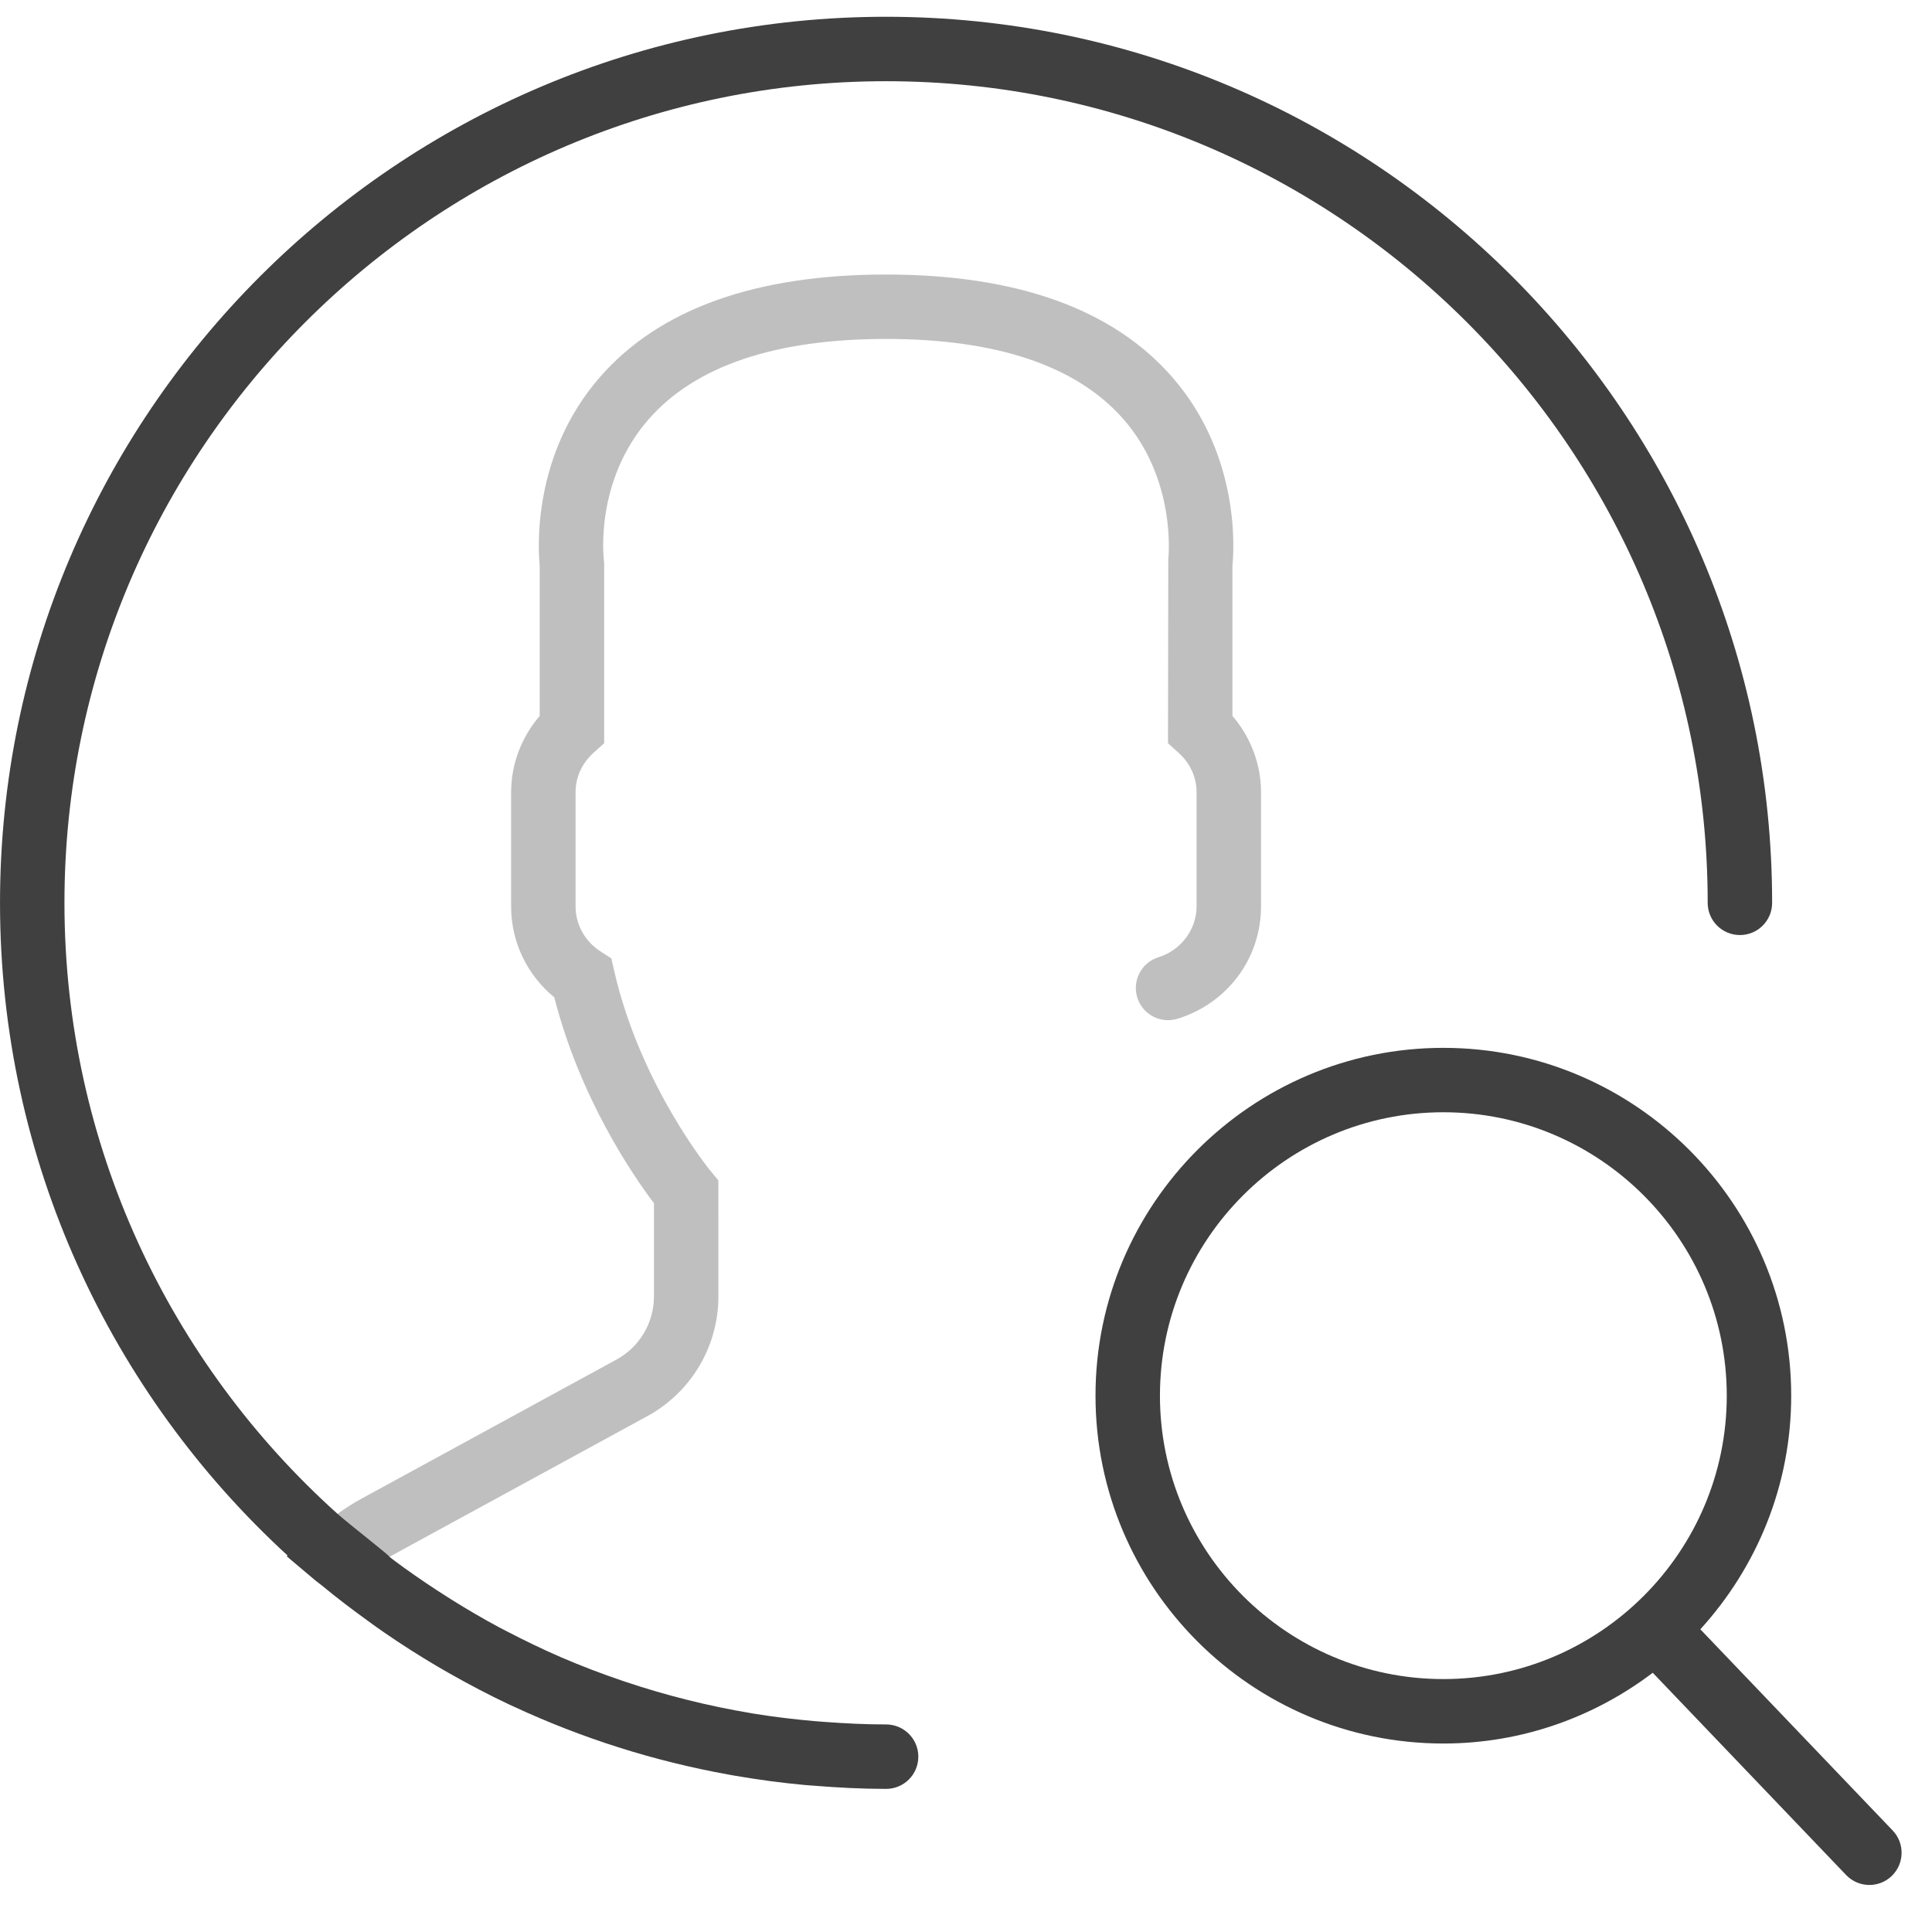
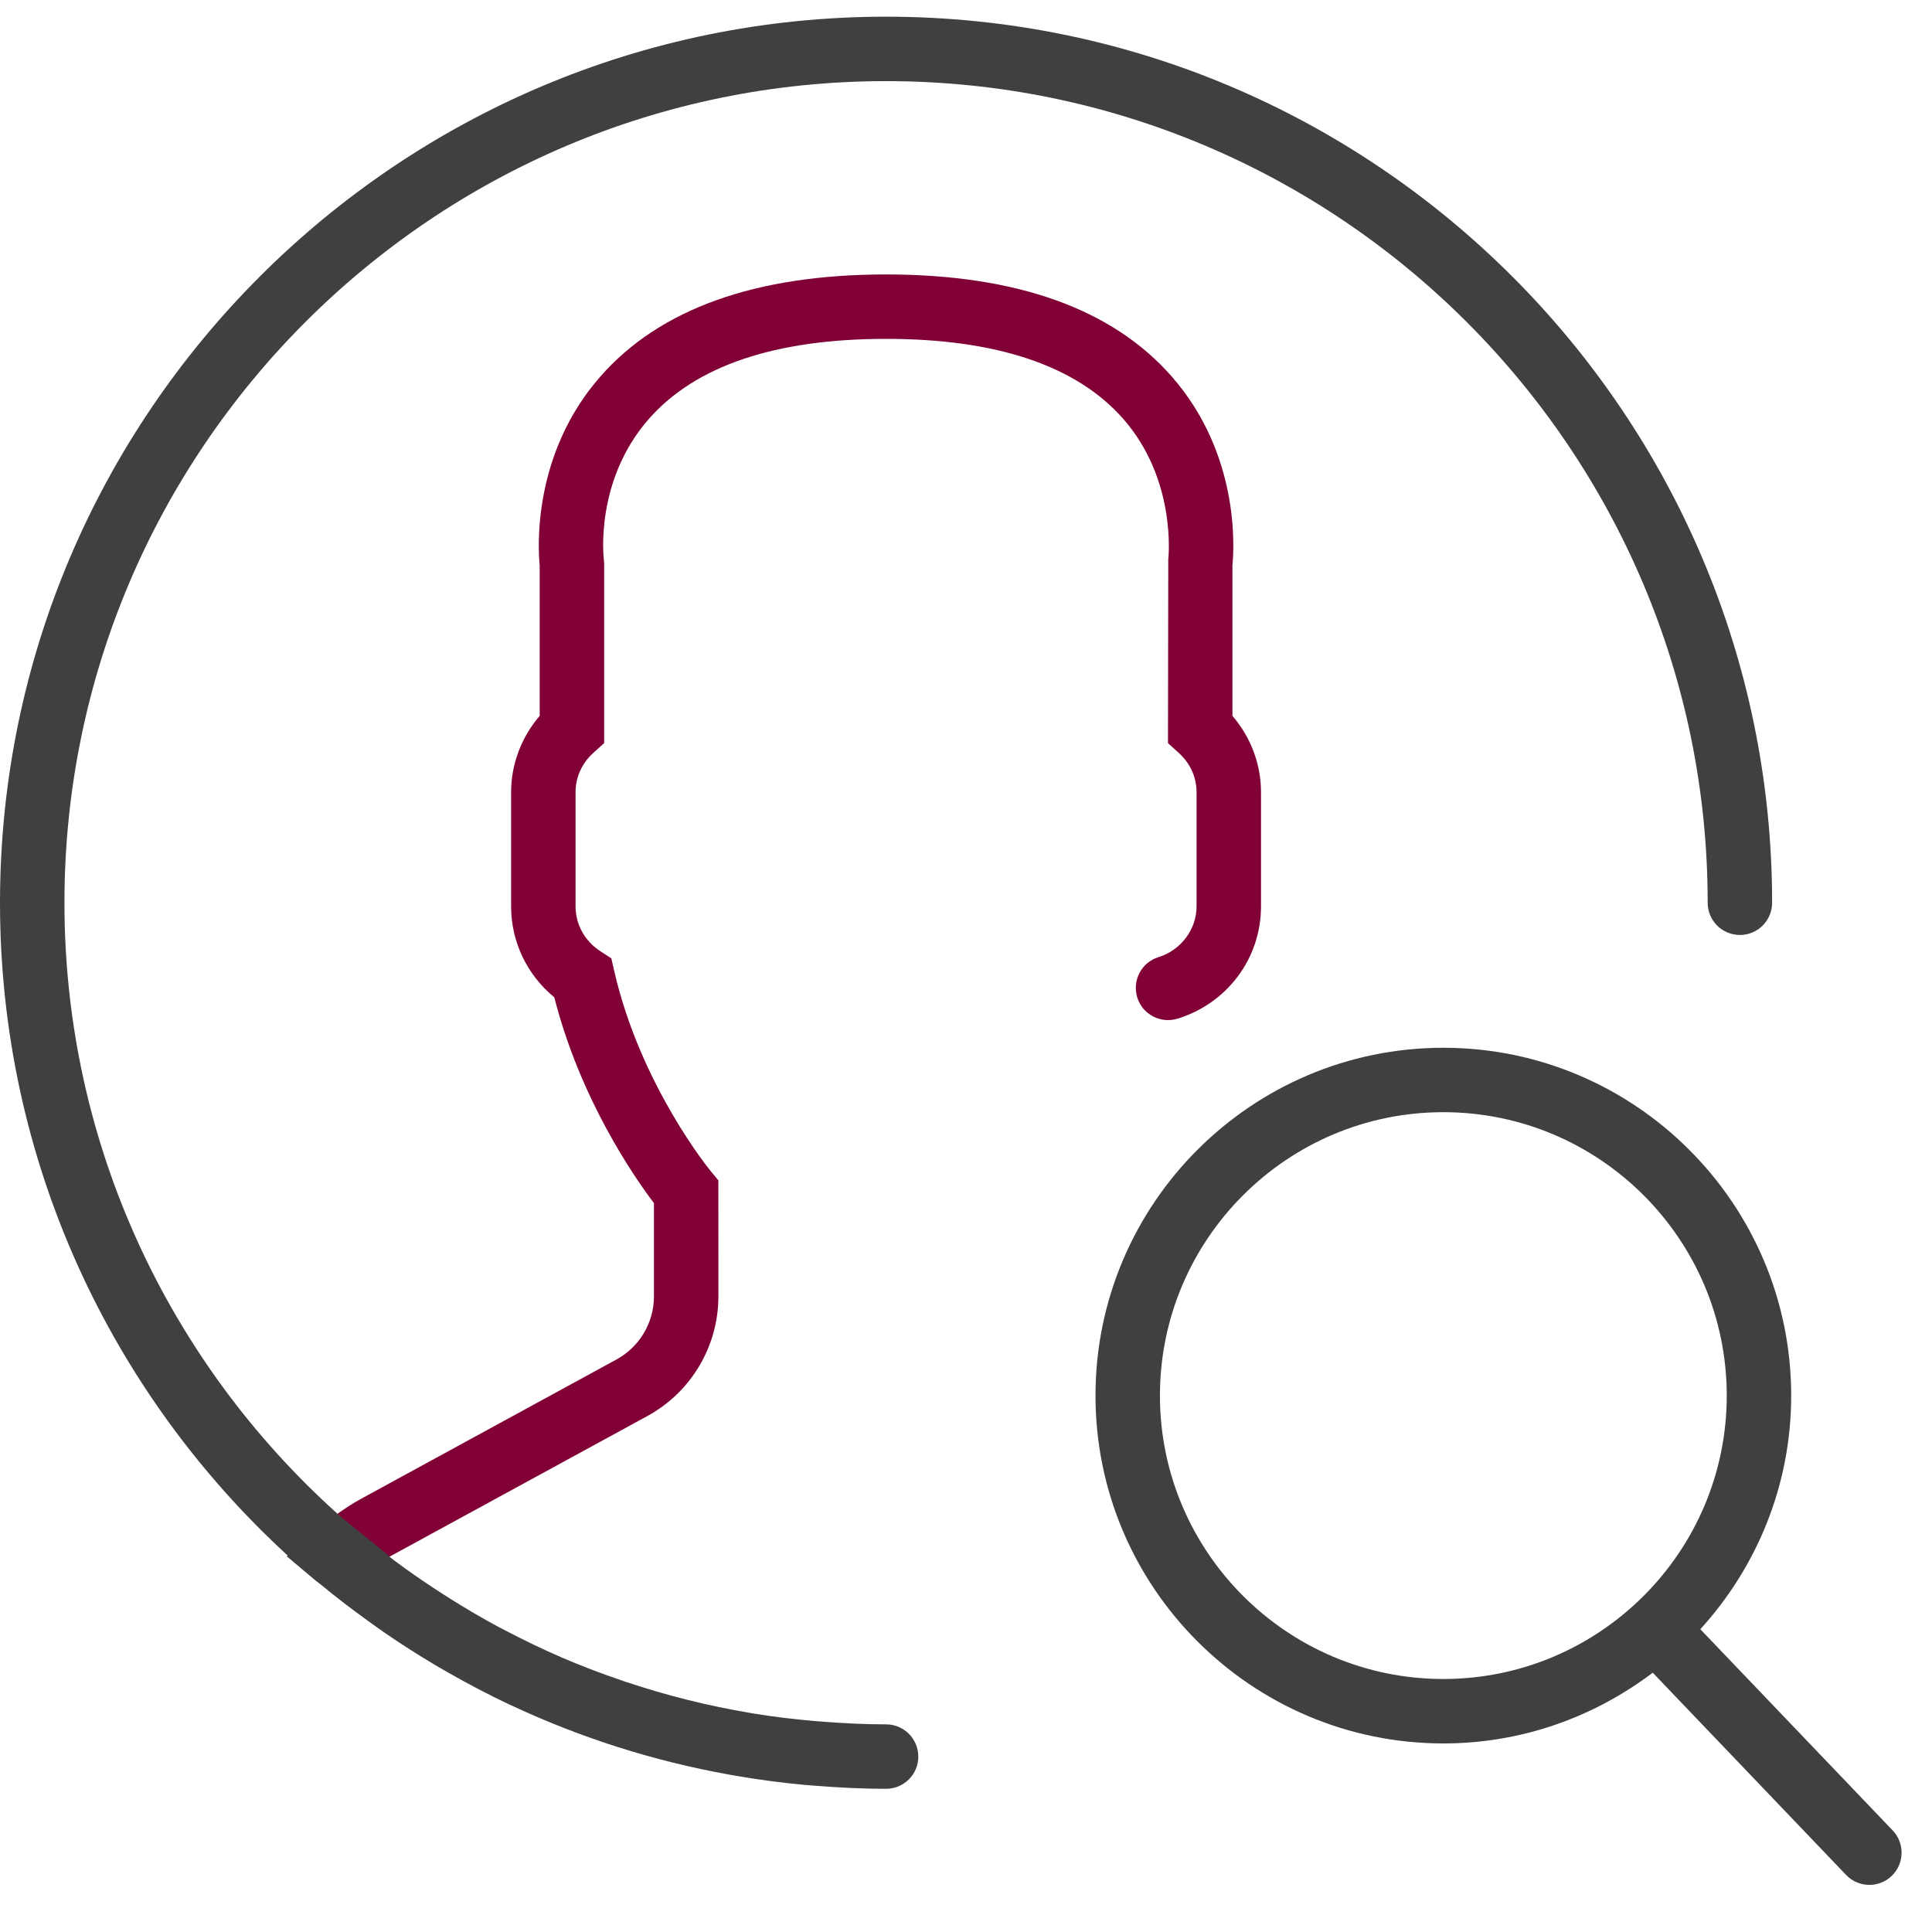
<svg xmlns="http://www.w3.org/2000/svg" width="100%" height="100%" viewBox="0 0 60 60" version="1.1" xml:space="preserve" style="fill-rule:evenodd;clip-rule:evenodd;stroke-linejoin:round;stroke-miterlimit:2;">
  <g transform="matrix(1,0,0,1,-707.377,-1144.52)">
-     <g id="UserResearch.svg" transform="matrix(1.00063,0,0,1.00063,736.905,1174.05)">
-       <g transform="matrix(1,0,0,1,-29.509,-29.509)">
-         <clipPath id="_clip1">
-           <rect x="0" y="0" width="59.018" height="59.018" />
-         </clipPath>
-         <g clip-path="url(#_clip1)">
-           <g>
-             <path d="M58.741,56.809L52.772,50.565C54.518,48.646 55.592,46.107 55.592,43.315C55.592,37.362 50.749,32.519 44.796,32.519C38.843,32.519 34,37.361 34,43.314C34,49.267 38.843,54.11 44.796,54.11C47.237,54.11 49.484,53.286 51.295,51.914L57.296,58.191C57.492,58.396 57.755,58.5 58.019,58.5C58.268,58.5 58.516,58.408 58.71,58.223C59.108,57.841 59.123,57.208 58.741,56.809ZM36,43.314C36,38.464 39.946,34.518 44.796,34.518C49.646,34.518 53.592,38.464 53.592,43.314C53.592,48.164 49.646,52.11 44.796,52.11C39.946,52.11 36,48.164 36,43.314Z" style="fill:rgb(64,64,64);fill-rule:nonzero;" />
-             <path d="M10.475,46.982C10.85,47.677 12.133,48.35 12.088,48.316C12.12,48.298 12.152,48.28 12.184,48.262L20.091,43.949C21.451,43.207 22.296,41.784 22.296,40.235L22.295,36.633L22.065,36.355C22.043,36.33 19.881,33.7 19.064,30.139L18.973,29.743L18.632,29.522C18.151,29.211 17.863,28.691 17.863,28.13L17.863,24.585C17.863,24.12 18.06,23.687 18.42,23.362L18.75,23.064L18.75,17.494L18.741,17.363C18.738,17.339 18.443,14.934 20.137,13.003C21.583,11.354 24.061,10.517 27.5,10.517C30.926,10.517 33.396,11.347 34.846,12.983C36.538,14.894 36.261,17.344 36.259,17.364L36.25,23.065L36.58,23.363C36.939,23.687 37.137,24.121 37.137,24.586L37.137,28.131C37.137,28.844 36.652,29.491 35.956,29.706C35.429,29.868 35.133,30.429 35.296,30.956C35.458,31.483 36.017,31.777 36.546,31.616C38.096,31.138 39.137,29.737 39.137,28.131L39.137,24.586C39.137,23.719 38.819,22.878 38.25,22.217L38.25,17.55C38.302,17.03 38.486,14.102 36.367,11.686C34.524,9.583 31.541,8.518 27.5,8.518C23.459,8.518 20.476,9.583 18.633,11.686C16.514,14.102 16.698,17.032 16.75,17.55L16.75,22.217C16.182,22.878 15.863,23.719 15.863,24.586L15.863,28.131C15.863,29.232 16.357,30.259 17.203,30.952C18.013,34.125 19.68,36.527 20.296,37.341L20.296,40.235C20.296,41.051 19.851,41.801 19.134,42.193L11.227,46.506C10.975,46.643 10.725,46.803 10.475,46.982Z" style="fill:rgb(191,191,191);fill-rule:nonzero;" />
-             <path d="M27.5,53.518C26.866,53.518 26.234,53.487 25.605,53.44C25.496,53.432 25.387,53.425 25.279,53.415C24.645,53.359 24.014,53.284 23.389,53.182C23.361,53.177 23.333,53.172 23.305,53.167C21.983,52.946 20.682,52.621 19.415,52.196C19.376,52.183 19.336,52.17 19.297,52.156C18.668,51.942 18.046,51.706 17.435,51.443C17.431,51.441 17.426,51.439 17.422,51.437C16.844,51.188 16.277,50.912 15.717,50.621C15.644,50.583 15.57,50.547 15.498,50.508C14.987,50.235 14.487,49.94 13.994,49.632C13.848,49.54 13.703,49.447 13.559,49.353C13.105,49.056 12.657,48.747 12.221,48.42C12.176,48.386 12.133,48.35 12.088,48.316C12.12,48.298 10.795,47.27 10.475,46.982C5.276,42.31 2,35.541 2,28.018C2,13.957 13.439,2.518 27.5,2.518C41.561,2.518 53,13.958 53,28.018C53,28.571 53.447,29.018 54,29.018C54.553,29.018 55,28.571 55,28.018C55,12.855 42.663,0.518 27.5,0.518C12.337,0.518 0,12.855 0,28.018C0,36.027 3.444,43.246 8.926,48.276L8.899,48.3L9.791,49.052C9.849,49.101 9.912,49.141 9.969,49.189C10.443,49.582 10.934,49.955 11.434,50.316C11.596,50.433 11.758,50.551 11.923,50.664C12.457,51.032 13.005,51.381 13.565,51.712C13.687,51.784 13.81,51.854 13.933,51.924C14.546,52.273 15.172,52.602 15.813,52.904C15.86,52.926 15.907,52.946 15.955,52.968C18.044,53.939 20.274,54.652 22.606,55.073C22.667,55.084 22.728,55.095 22.79,55.106C23.514,55.231 24.246,55.331 24.987,55.398C25.077,55.406 25.168,55.411 25.258,55.419C25.999,55.479 26.745,55.518 27.501,55.518C28.054,55.518 28.501,55.071 28.501,54.518C28.501,53.965 28.053,53.518 27.5,53.518Z" style="fill:rgb(64,64,64);fill-rule:nonzero;" />
-           </g>
-         </g>
-       </g>
+     <g transform="matrix(1.00063,0,0,1.00063,707.377,1144.52)">
+       <path d="M58.741,56.809L52.772,50.565C54.518,48.646 55.592,46.107 55.592,43.315C55.592,37.362 50.749,32.519 44.796,32.519C38.843,32.519 34,37.361 34,43.314C34,49.267 38.843,54.11 44.796,54.11C47.237,54.11 49.484,53.286 51.295,51.914L57.296,58.191C57.492,58.396 57.755,58.5 58.019,58.5C58.268,58.5 58.516,58.408 58.71,58.223C59.108,57.841 59.123,57.208 58.741,56.809ZM36,43.314C36,38.464 39.946,34.518 44.796,34.518C49.646,34.518 53.592,38.464 53.592,43.314C53.592,48.164 49.646,52.11 44.796,52.11C39.946,52.11 36,48.164 36,43.314Z" style="fill:rgb(64,64,64);fill-rule:nonzero;" />
+     </g>
+     <g transform="matrix(1.00063,0,0,1.00063,707.377,1144.52)">
+       <path d="M10.475,46.982C10.85,47.677 12.133,48.35 12.088,48.316C12.12,48.298 12.152,48.28 12.184,48.262L20.091,43.949C21.451,43.207 22.296,41.784 22.296,40.235L22.295,36.633L22.065,36.355C22.043,36.33 19.881,33.7 19.064,30.139L18.973,29.743L18.632,29.522C18.151,29.211 17.863,28.691 17.863,28.13L17.863,24.585C17.863,24.12 18.06,23.687 18.42,23.362L18.75,23.064L18.75,17.494L18.741,17.363C18.738,17.339 18.443,14.934 20.137,13.003C21.583,11.354 24.061,10.517 27.5,10.517C30.926,10.517 33.396,11.347 34.846,12.983C36.538,14.894 36.261,17.344 36.259,17.364L36.25,23.065L36.58,23.363C36.939,23.687 37.137,24.121 37.137,24.586L37.137,28.131C37.137,28.844 36.652,29.491 35.956,29.706C35.429,29.868 35.133,30.429 35.296,30.956C35.458,31.483 36.017,31.777 36.546,31.616C38.096,31.138 39.137,29.737 39.137,28.131L39.137,24.586C39.137,23.719 38.819,22.878 38.25,22.217L38.25,17.55C38.302,17.03 38.486,14.102 36.367,11.686C34.524,9.583 31.541,8.518 27.5,8.518C23.459,8.518 20.476,9.583 18.633,11.686C16.514,14.102 16.698,17.032 16.75,17.55L16.75,22.217C16.182,22.878 15.863,23.719 15.863,24.586L15.863,28.131C15.863,29.232 16.357,30.259 17.203,30.952C18.013,34.125 19.68,36.527 20.296,37.341L20.296,40.235C20.296,41.051 19.851,41.801 19.134,42.193L11.227,46.506C10.975,46.643 10.725,46.803 10.475,46.982Z" style="fill:rgb(129,0,54);fill-rule:nonzero;" />
+     </g>
+     <g transform="matrix(1.00063,0,0,1.00063,707.377,1144.52)">
+       <path d="M27.5,53.518C26.866,53.518 26.234,53.487 25.605,53.44C25.496,53.432 25.387,53.425 25.279,53.415C24.645,53.359 24.014,53.284 23.389,53.182C23.361,53.177 23.333,53.172 23.305,53.167C21.983,52.946 20.682,52.621 19.415,52.196C19.376,52.183 19.336,52.17 19.297,52.156C18.668,51.942 18.046,51.706 17.435,51.443C17.431,51.441 17.426,51.439 17.422,51.437C16.844,51.188 16.277,50.912 15.717,50.621C15.644,50.583 15.57,50.547 15.498,50.508C14.987,50.235 14.487,49.94 13.994,49.632C13.848,49.54 13.703,49.447 13.559,49.353C13.105,49.056 12.657,48.747 12.221,48.42C12.176,48.386 12.133,48.35 12.088,48.316C12.12,48.298 10.795,47.27 10.475,46.982C5.276,42.31 2,35.541 2,28.018C2,13.957 13.439,2.518 27.5,2.518C41.561,2.518 53,13.958 53,28.018C53,28.571 53.447,29.018 54,29.018C54.553,29.018 55,28.571 55,28.018C55,12.855 42.663,0.518 27.5,0.518C12.337,0.518 0,12.855 0,28.018C0,36.027 3.444,43.246 8.926,48.276L8.899,48.3L9.791,49.052C9.849,49.101 9.912,49.141 9.969,49.189C10.443,49.582 10.934,49.955 11.434,50.316C11.596,50.433 11.758,50.551 11.923,50.664C12.457,51.032 13.005,51.381 13.565,51.712C13.687,51.784 13.81,51.854 13.933,51.924C14.546,52.273 15.172,52.602 15.813,52.904C15.86,52.926 15.907,52.946 15.955,52.968C18.044,53.939 20.274,54.652 22.606,55.073C22.667,55.084 22.728,55.095 22.79,55.106C23.514,55.231 24.246,55.331 24.987,55.398C25.077,55.406 25.168,55.411 25.258,55.419C25.999,55.479 26.745,55.518 27.501,55.518C28.054,55.518 28.501,55.071 28.501,54.518C28.501,53.965 28.053,53.518 27.5,53.518Z" style="fill:rgb(64,64,64);fill-rule:nonzero;" />
    </g>
  </g>
</svg>
